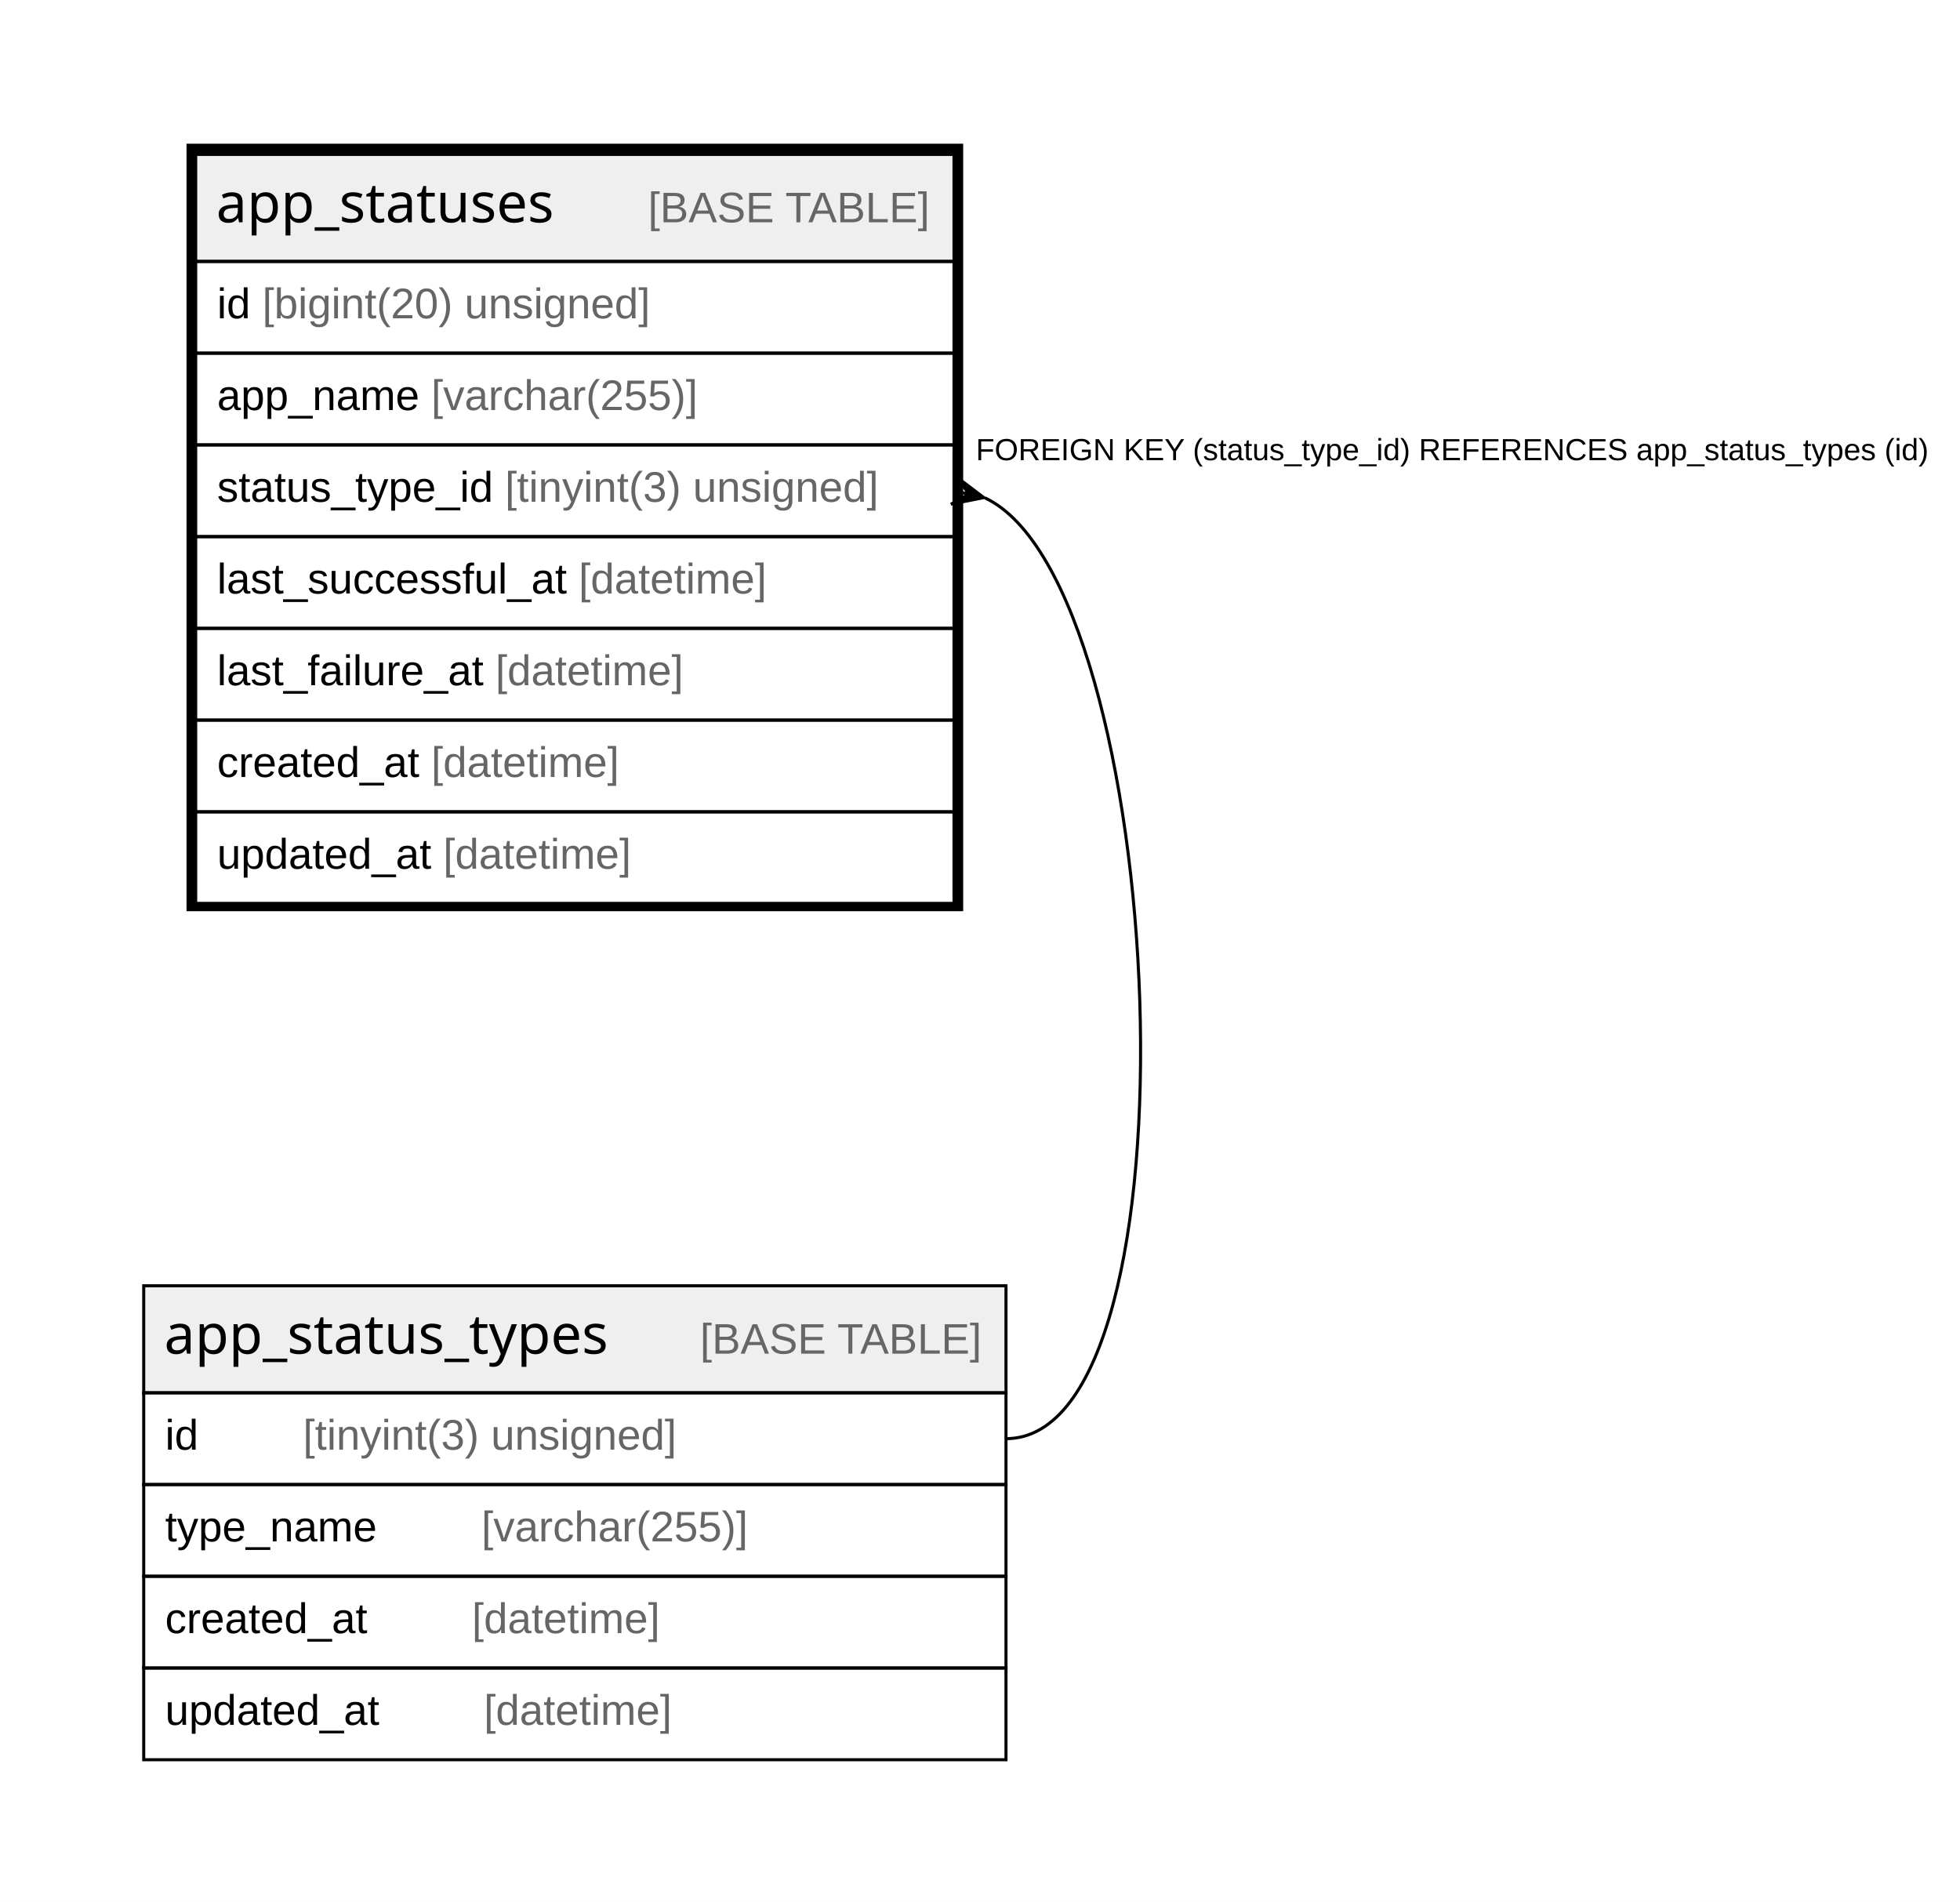
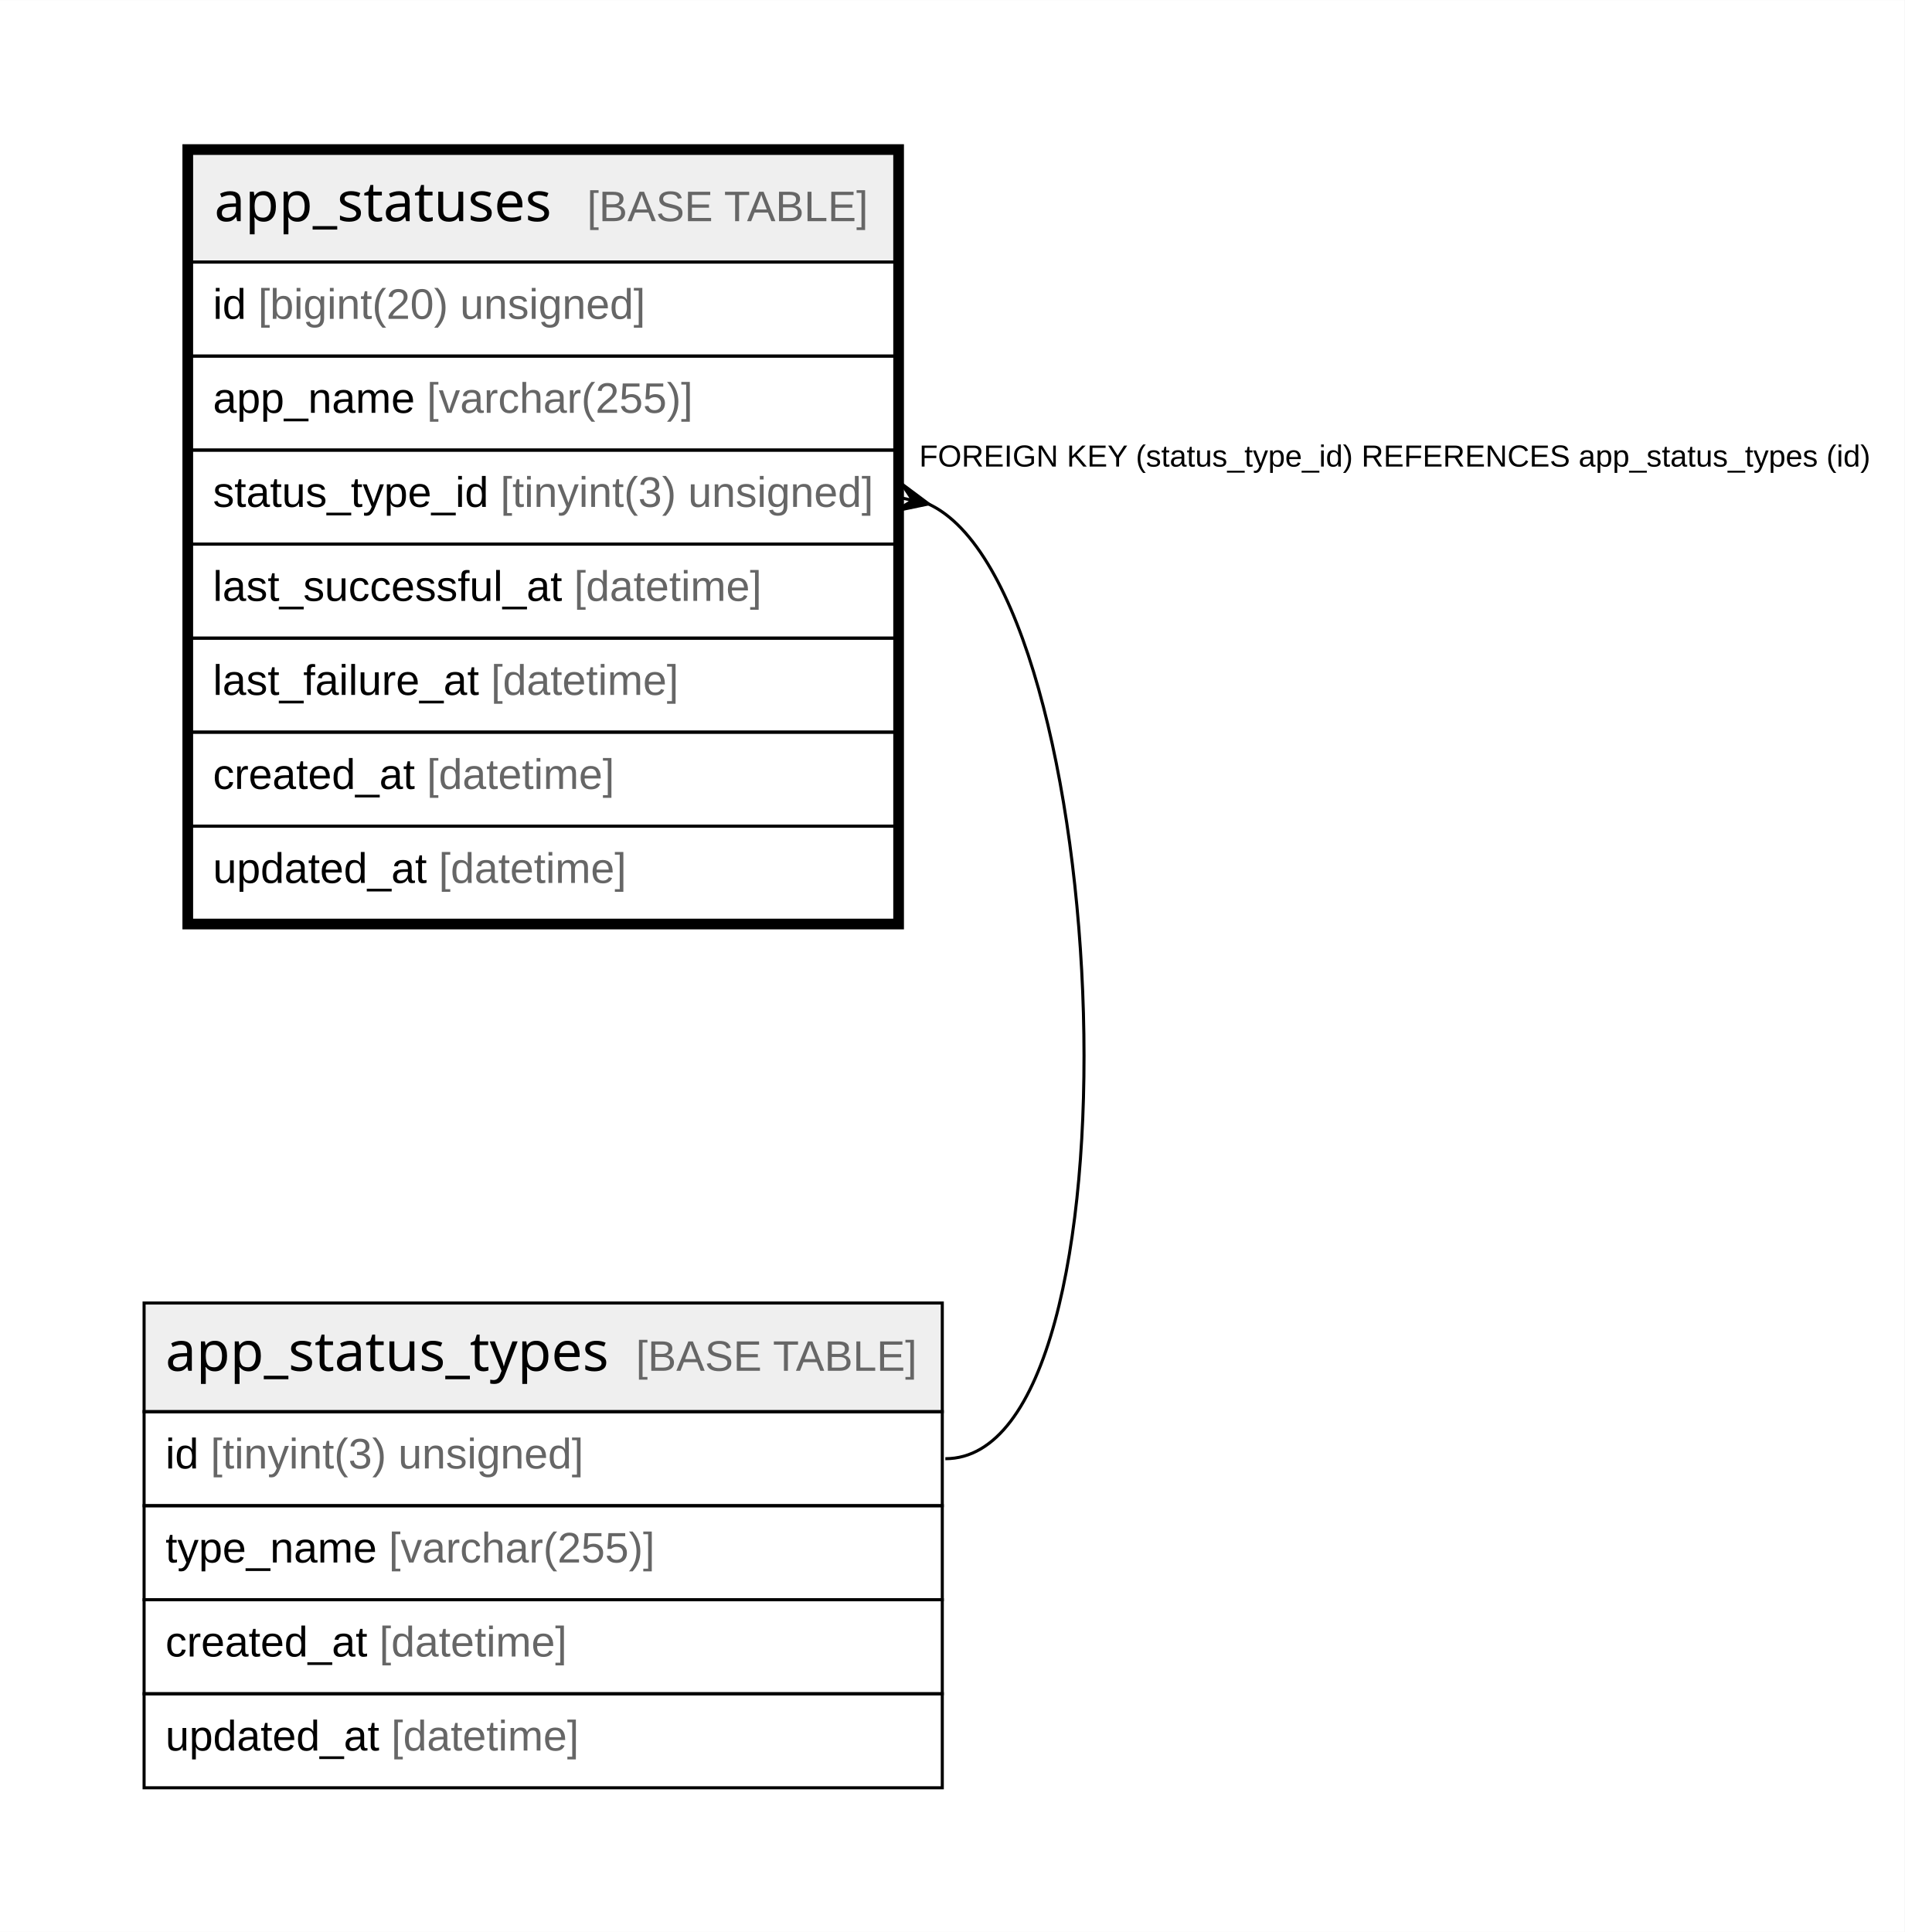
- <svg xmlns="http://www.w3.org/2000/svg" width="641pt" height="622pt" viewBox="0.00 0.00 641.00 622.00">
-   <g id="graph0" class="graph" transform="scale(1 1) rotate(0) translate(4 618)">
-     <polygon fill="#ffffff" stroke="transparent" points="-4,4 -4,-618 637,-618 637,4 -4,4" />
+ <svg xmlns="http://www.w3.org/2000/svg" width="624pt" height="633pt" viewBox="0.00 0.00 623.89 632.80">
+   <g id="graph0" class="graph" transform="scale(1 1) rotate(0) translate(4 628.8)">
+     <polygon fill="white" stroke="none" points="-4,4 -4,-628.8 619.89,-628.8 619.89,4 -4,4" />
    <g id="node1" class="node">
-       <polygon fill="#efefef" stroke="transparent" points="60,-532.5 60,-567.5 308,-567.5 308,-532.5 60,-532.5" />
-       <polygon fill="none" stroke="#000000" points="60,-532.5 60,-567.5 308,-567.5 308,-532.5 60,-532.5" />
-       <text text-anchor="start" x="66.692" y="-545.3" font-family="Arial Bold" font-size="18.00" fill="#000000">app_statuses</text>
-       <text text-anchor="start" x="173.74" y="-545.3" font-family="Arial" font-size="14.00" fill="#000000">    </text>
-       <text text-anchor="start" x="207.945" y="-545.3" font-family="Arial" font-size="14.00" fill="#666666">[BASE TABLE]</text>
-       <polygon fill="none" stroke="#000000" points="60,-502.5 60,-532.5 308,-532.5 308,-502.5 60,-502.5" />
-       <text text-anchor="start" x="67" y="-513.9" font-family="Arial" font-size="14.00" fill="#000000">id </text>
-       <text text-anchor="start" x="81.78" y="-513.9" font-family="Arial" font-size="14.00" fill="#666666">[bigint(20) unsigned]</text>
-       <polygon fill="none" stroke="#000000" points="60,-472.5 60,-502.5 308,-502.5 308,-472.5 60,-472.5" />
-       <text text-anchor="start" x="67" y="-483.9" font-family="Arial" font-size="14.00" fill="#000000">app_name </text>
-       <text text-anchor="start" x="137.029" y="-483.9" font-family="Arial" font-size="14.00" fill="#666666">[varchar(255)]</text>
-       <polygon fill="none" stroke="#000000" points="60,-442.5 60,-472.5 308,-472.5 308,-442.5 60,-442.5" />
-       <text text-anchor="start" x="67" y="-453.9" font-family="Arial" font-size="14.00" fill="#000000">status_type_id </text>
-       <text text-anchor="start" x="161.147" y="-453.9" font-family="Arial" font-size="14.00" fill="#666666">[tinyint(3) unsigned]</text>
-       <polygon fill="none" stroke="#000000" points="60,-412.5 60,-442.5 308,-442.5 308,-412.5 60,-412.5" />
-       <text text-anchor="start" x="67" y="-423.9" font-family="Arial" font-size="14.00" fill="#000000">last_successful_at </text>
-       <text text-anchor="start" x="185.254" y="-423.9" font-family="Arial" font-size="14.00" fill="#666666">[datetime]</text>
-       <polygon fill="none" stroke="#000000" points="60,-382.5 60,-412.5 308,-412.5 308,-382.5 60,-382.5" />
-       <text text-anchor="start" x="67" y="-393.9" font-family="Arial" font-size="14.00" fill="#000000">last_failure_at </text>
-       <text text-anchor="start" x="158.021" y="-393.9" font-family="Arial" font-size="14.00" fill="#666666">[datetime]</text>
-       <polygon fill="none" stroke="#000000" points="60,-352.5 60,-382.5 308,-382.5 308,-352.5 60,-352.5" />
-       <text text-anchor="start" x="67" y="-363.9" font-family="Arial" font-size="14.00" fill="#000000">created_at </text>
-       <text text-anchor="start" x="137.028" y="-363.9" font-family="Arial" font-size="14.00" fill="#666666">[datetime]</text>
-       <polygon fill="none" stroke="#000000" points="60,-322.5 60,-352.5 308,-352.5 308,-322.5 60,-322.5" />
-       <text text-anchor="start" x="67" y="-333.9" font-family="Arial" font-size="14.00" fill="#000000">updated_at </text>
-       <text text-anchor="start" x="140.933" y="-333.9" font-family="Arial" font-size="14.00" fill="#666666">[datetime]</text>
-       <polygon fill="none" stroke="#000000" stroke-width="3" points="58.5,-321.5 58.5,-569.5 309.5,-569.5 309.5,-321.5 58.5,-321.5" />
+       <polygon fill="#efefef" stroke="none" points="58.76,-543 58.76,-578.6 289.11,-578.6 289.11,-543 58.76,-543" />
+       <polygon fill="none" stroke="black" points="58.76,-543 58.76,-578.6 289.11,-578.6 289.11,-543 58.76,-543" />
+       <text text-anchor="start" x="66.2" y="-556.4" font-family="Arial Bold" font-size="18.00">app_statuses</text>
+       <text text-anchor="start" x="157.18" y="-556.4" font-family="Arial" font-size="14.00">    </text>
+       <text text-anchor="start" x="188.3" y="-556.4" font-family="Arial" font-size="14.00" fill="#666666">[BASE TABLE]</text>
+       <polygon fill="none" stroke="black" points="58.76,-512.2 58.76,-543 289.11,-543 289.11,-512.2 58.76,-512.2" />
+       <text text-anchor="start" x="65.76" y="-524.4" font-family="Arial" font-size="14.00">id </text>
+       <text text-anchor="start" x="80.55" y="-524.4" font-family="Arial" font-size="14.00" fill="#666666">[bigint(20) unsigned]</text>
+       <polygon fill="none" stroke="black" points="58.76,-481.4 58.76,-512.2 289.11,-512.2 289.11,-481.4 58.76,-481.4" />
+       <text text-anchor="start" x="65.76" y="-493.6" font-family="Arial" font-size="14.00">app_name </text>
+       <text text-anchor="start" x="135.82" y="-493.6" font-family="Arial" font-size="14.00" fill="#666666">[varchar(255)]</text>
+       <polygon fill="none" stroke="black" points="58.76,-450.6 58.76,-481.4 289.11,-481.4 289.11,-450.6 58.76,-450.6" />
+       <text text-anchor="start" x="65.76" y="-462.8" font-family="Arial" font-size="14.00">status_type_id </text>
+       <text text-anchor="start" x="159.93" y="-462.8" font-family="Arial" font-size="14.00" fill="#666666">[tinyint(3) unsigned]</text>
+       <polygon fill="none" stroke="black" points="58.76,-419.8 58.76,-450.6 289.11,-450.6 289.11,-419.8 58.76,-419.8" />
+       <text text-anchor="start" x="65.76" y="-432" font-family="Arial" font-size="14.00">last_successful_at </text>
+       <text text-anchor="start" x="184.04" y="-432" font-family="Arial" font-size="14.00" fill="#666666">[datetime]</text>
+       <polygon fill="none" stroke="black" points="58.76,-389 58.76,-419.8 289.11,-419.8 289.11,-389 58.76,-389" />
+       <text text-anchor="start" x="65.76" y="-401.2" font-family="Arial" font-size="14.00">last_failure_at </text>
+       <text text-anchor="start" x="156.82" y="-401.2" font-family="Arial" font-size="14.00" fill="#666666">[datetime]</text>
+       <polygon fill="none" stroke="black" points="58.76,-358.2 58.76,-389 289.11,-389 289.11,-358.2 58.76,-358.2" />
+       <text text-anchor="start" x="65.76" y="-370.4" font-family="Arial" font-size="14.00">created_at </text>
+       <text text-anchor="start" x="135.81" y="-370.4" font-family="Arial" font-size="14.00" fill="#666666">[datetime]</text>
+       <polygon fill="none" stroke="black" points="58.76,-327.4 58.76,-358.2 289.11,-358.2 289.11,-327.4 58.76,-327.4" />
+       <text text-anchor="start" x="65.76" y="-339.6" font-family="Arial" font-size="14.00">updated_at </text>
+       <text text-anchor="start" x="139.72" y="-339.6" font-family="Arial" font-size="14.00" fill="#666666">[datetime]</text>
+       <polygon fill="none" stroke="black" stroke-width="3" points="57.26,-325.9 57.26,-580.1 290.61,-580.1 290.61,-325.9 57.26,-325.9" />
    </g>
    <g id="node2" class="node">
-       <polygon fill="#efefef" stroke="transparent" points="43,-162.5 43,-197.5 325,-197.5 325,-162.5 43,-162.5" />
-       <polygon fill="none" stroke="#000000" points="43,-162.5 43,-197.5 325,-197.5 325,-162.5 43,-162.5" />
-       <text text-anchor="start" x="49.685" y="-175.3" font-family="Arial Bold" font-size="18.00" fill="#000000">app_status_types</text>
-       <text text-anchor="start" x="190.747" y="-175.3" font-family="Arial" font-size="14.00" fill="#000000">    </text>
-       <text text-anchor="start" x="224.952" y="-175.3" font-family="Arial" font-size="14.00" fill="#666666">[BASE TABLE]</text>
-       <polygon fill="none" stroke="#000000" points="43,-132.5 43,-162.5 325,-162.5 325,-132.5 43,-132.5" />
-       <text text-anchor="start" x="50" y="-143.9" font-family="Arial" font-size="14.00" fill="#000000">id    </text>
-       <text text-anchor="start" x="95.094" y="-143.9" font-family="Arial" font-size="14.00" fill="#666666">[tinyint(3) unsigned]</text>
-       <polygon fill="none" stroke="#000000" points="43,-102.5 43,-132.5 325,-132.5 325,-102.5 43,-102.5" />
-       <text text-anchor="start" x="50" y="-113.9" font-family="Arial" font-size="14.00" fill="#000000">type_name    </text>
-       <text text-anchor="start" x="153.452" y="-113.9" font-family="Arial" font-size="14.00" fill="#666666">[varchar(255)]</text>
-       <polygon fill="none" stroke="#000000" points="43,-72.5 43,-102.5 325,-102.5 325,-72.5 43,-72.5" />
-       <text text-anchor="start" x="50" y="-83.9" font-family="Arial" font-size="14.00" fill="#000000">created_at    </text>
-       <text text-anchor="start" x="150.342" y="-83.9" font-family="Arial" font-size="14.00" fill="#666666">[datetime]</text>
-       <polygon fill="none" stroke="#000000" points="43,-42.5 43,-72.5 325,-72.5 325,-42.5 43,-42.5" />
-       <text text-anchor="start" x="50" y="-53.9" font-family="Arial" font-size="14.00" fill="#000000">updated_at    </text>
-       <text text-anchor="start" x="154.247" y="-53.9" font-family="Arial" font-size="14.00" fill="#666666">[datetime]</text>
+       <polygon fill="#efefef" stroke="none" points="43.2,-166.4 43.2,-202 304.67,-202 304.67,-166.4 43.2,-166.4" />
+       <polygon fill="none" stroke="black" points="43.2,-166.4 43.2,-202 304.67,-202 304.67,-166.4 43.2,-166.4" />
+       <text text-anchor="start" x="50.2" y="-179.8" font-family="Arial Bold" font-size="18.00">app_status_types</text>
+       <text text-anchor="start" x="173.19" y="-179.8" font-family="Arial" font-size="14.00">    </text>
+       <text text-anchor="start" x="204.3" y="-179.8" font-family="Arial" font-size="14.00" fill="#666666">[BASE TABLE]</text>
+       <polygon fill="none" stroke="black" points="43.2,-135.6 43.2,-166.4 304.67,-166.4 304.67,-135.6 43.2,-135.6" />
+       <text text-anchor="start" x="50.2" y="-147.8" font-family="Arial" font-size="14.00">id </text>
+       <text text-anchor="start" x="64.99" y="-147.8" font-family="Arial" font-size="14.00" fill="#666666">[tinyint(3) unsigned]</text>
+       <polygon fill="none" stroke="black" points="43.2,-104.8 43.2,-135.6 304.67,-135.6 304.67,-104.8 43.2,-104.8" />
+       <text text-anchor="start" x="50.2" y="-117" font-family="Arial" font-size="14.00">type_name </text>
+       <text text-anchor="start" x="123.36" y="-117" font-family="Arial" font-size="14.00" fill="#666666">[varchar(255)]</text>
+       <polygon fill="none" stroke="black" points="43.2,-74 43.2,-104.8 304.67,-104.8 304.67,-74 43.2,-74" />
+       <text text-anchor="start" x="50.2" y="-86.2" font-family="Arial" font-size="14.00">created_at </text>
+       <text text-anchor="start" x="120.25" y="-86.2" font-family="Arial" font-size="14.00" fill="#666666">[datetime]</text>
+       <polygon fill="none" stroke="black" points="43.2,-43.2 43.2,-74 304.67,-74 304.67,-43.2 43.2,-43.2" />
+       <text text-anchor="start" x="50.2" y="-55.4" font-family="Arial" font-size="14.00">updated_at </text>
+       <text text-anchor="start" x="124.16" y="-55.4" font-family="Arial" font-size="14.00" fill="#666666">[datetime]</text>
    </g>
    <g id="edge1" class="edge">
-       <path fill="none" stroke="#000000" d="M318.104,-455.183C378.497,-426.815 390.489,-147.5 325,-147.5" />
-       <polygon fill="#000000" stroke="#000000" points="317.747,-455.265 306.994,-453.114 312.873,-456.382 308,-457.5 308,-457.5 308,-457.5 312.873,-456.382 309.006,-461.886 317.747,-455.265 317.747,-455.265" />
-       <text text-anchor="start" x="315.142" y="-467.5" font-family="Arial" font-size="10.00" fill="#000000">FOREIGN KEY (status_type_id) REFERENCES app_status_types (id)</text>
+       <path fill="none" stroke="black" d="M299.99,-463.82C361.51,-435.99 372.34,-151 305.67,-151" />
+       <polygon fill="black" stroke="black" points="300.2,-463.77 289.47,-461.53 295,-464.92 290.77,-465.86 290.77,-465.86 290.77,-465.86 295,-464.92 291.41,-470.32 300.2,-463.77" />
+       <text text-anchor="start" x="297.11" y="-476" font-family="Arial" font-size="10.00">FOREIGN KEY (status_type_id) REFERENCES app_status_types (id)</text>
    </g>
  </g>
</svg>
